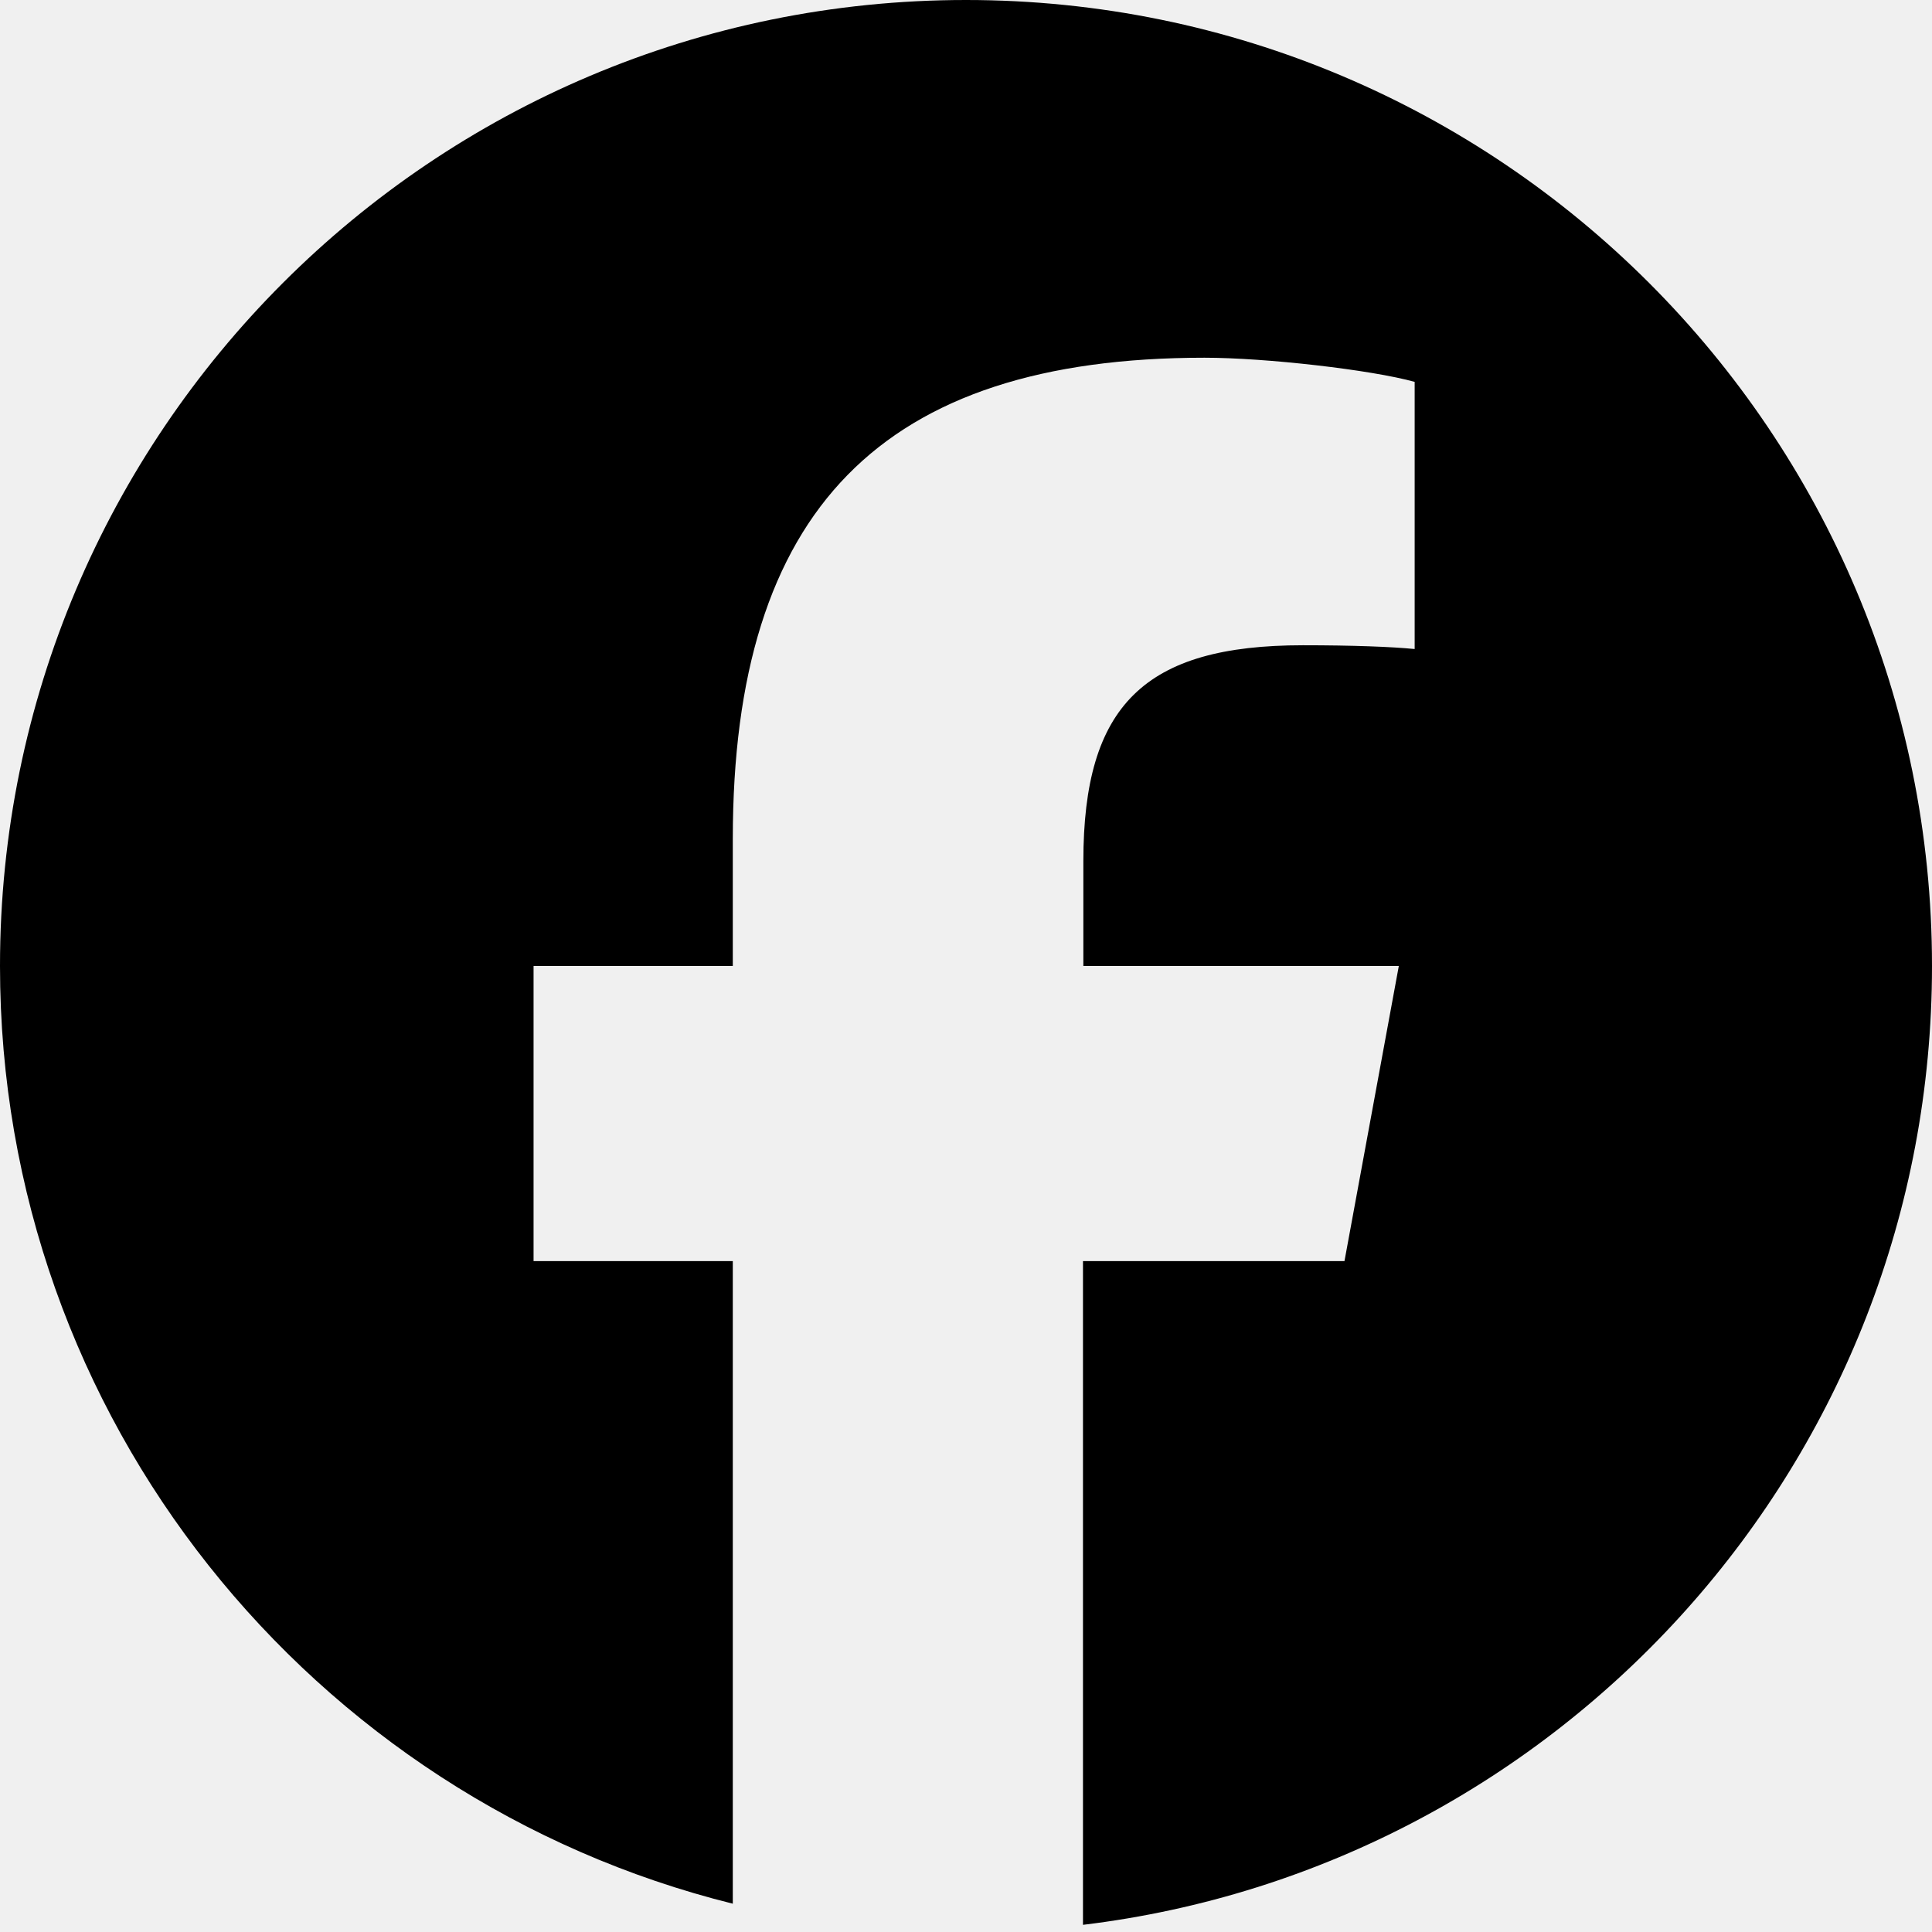
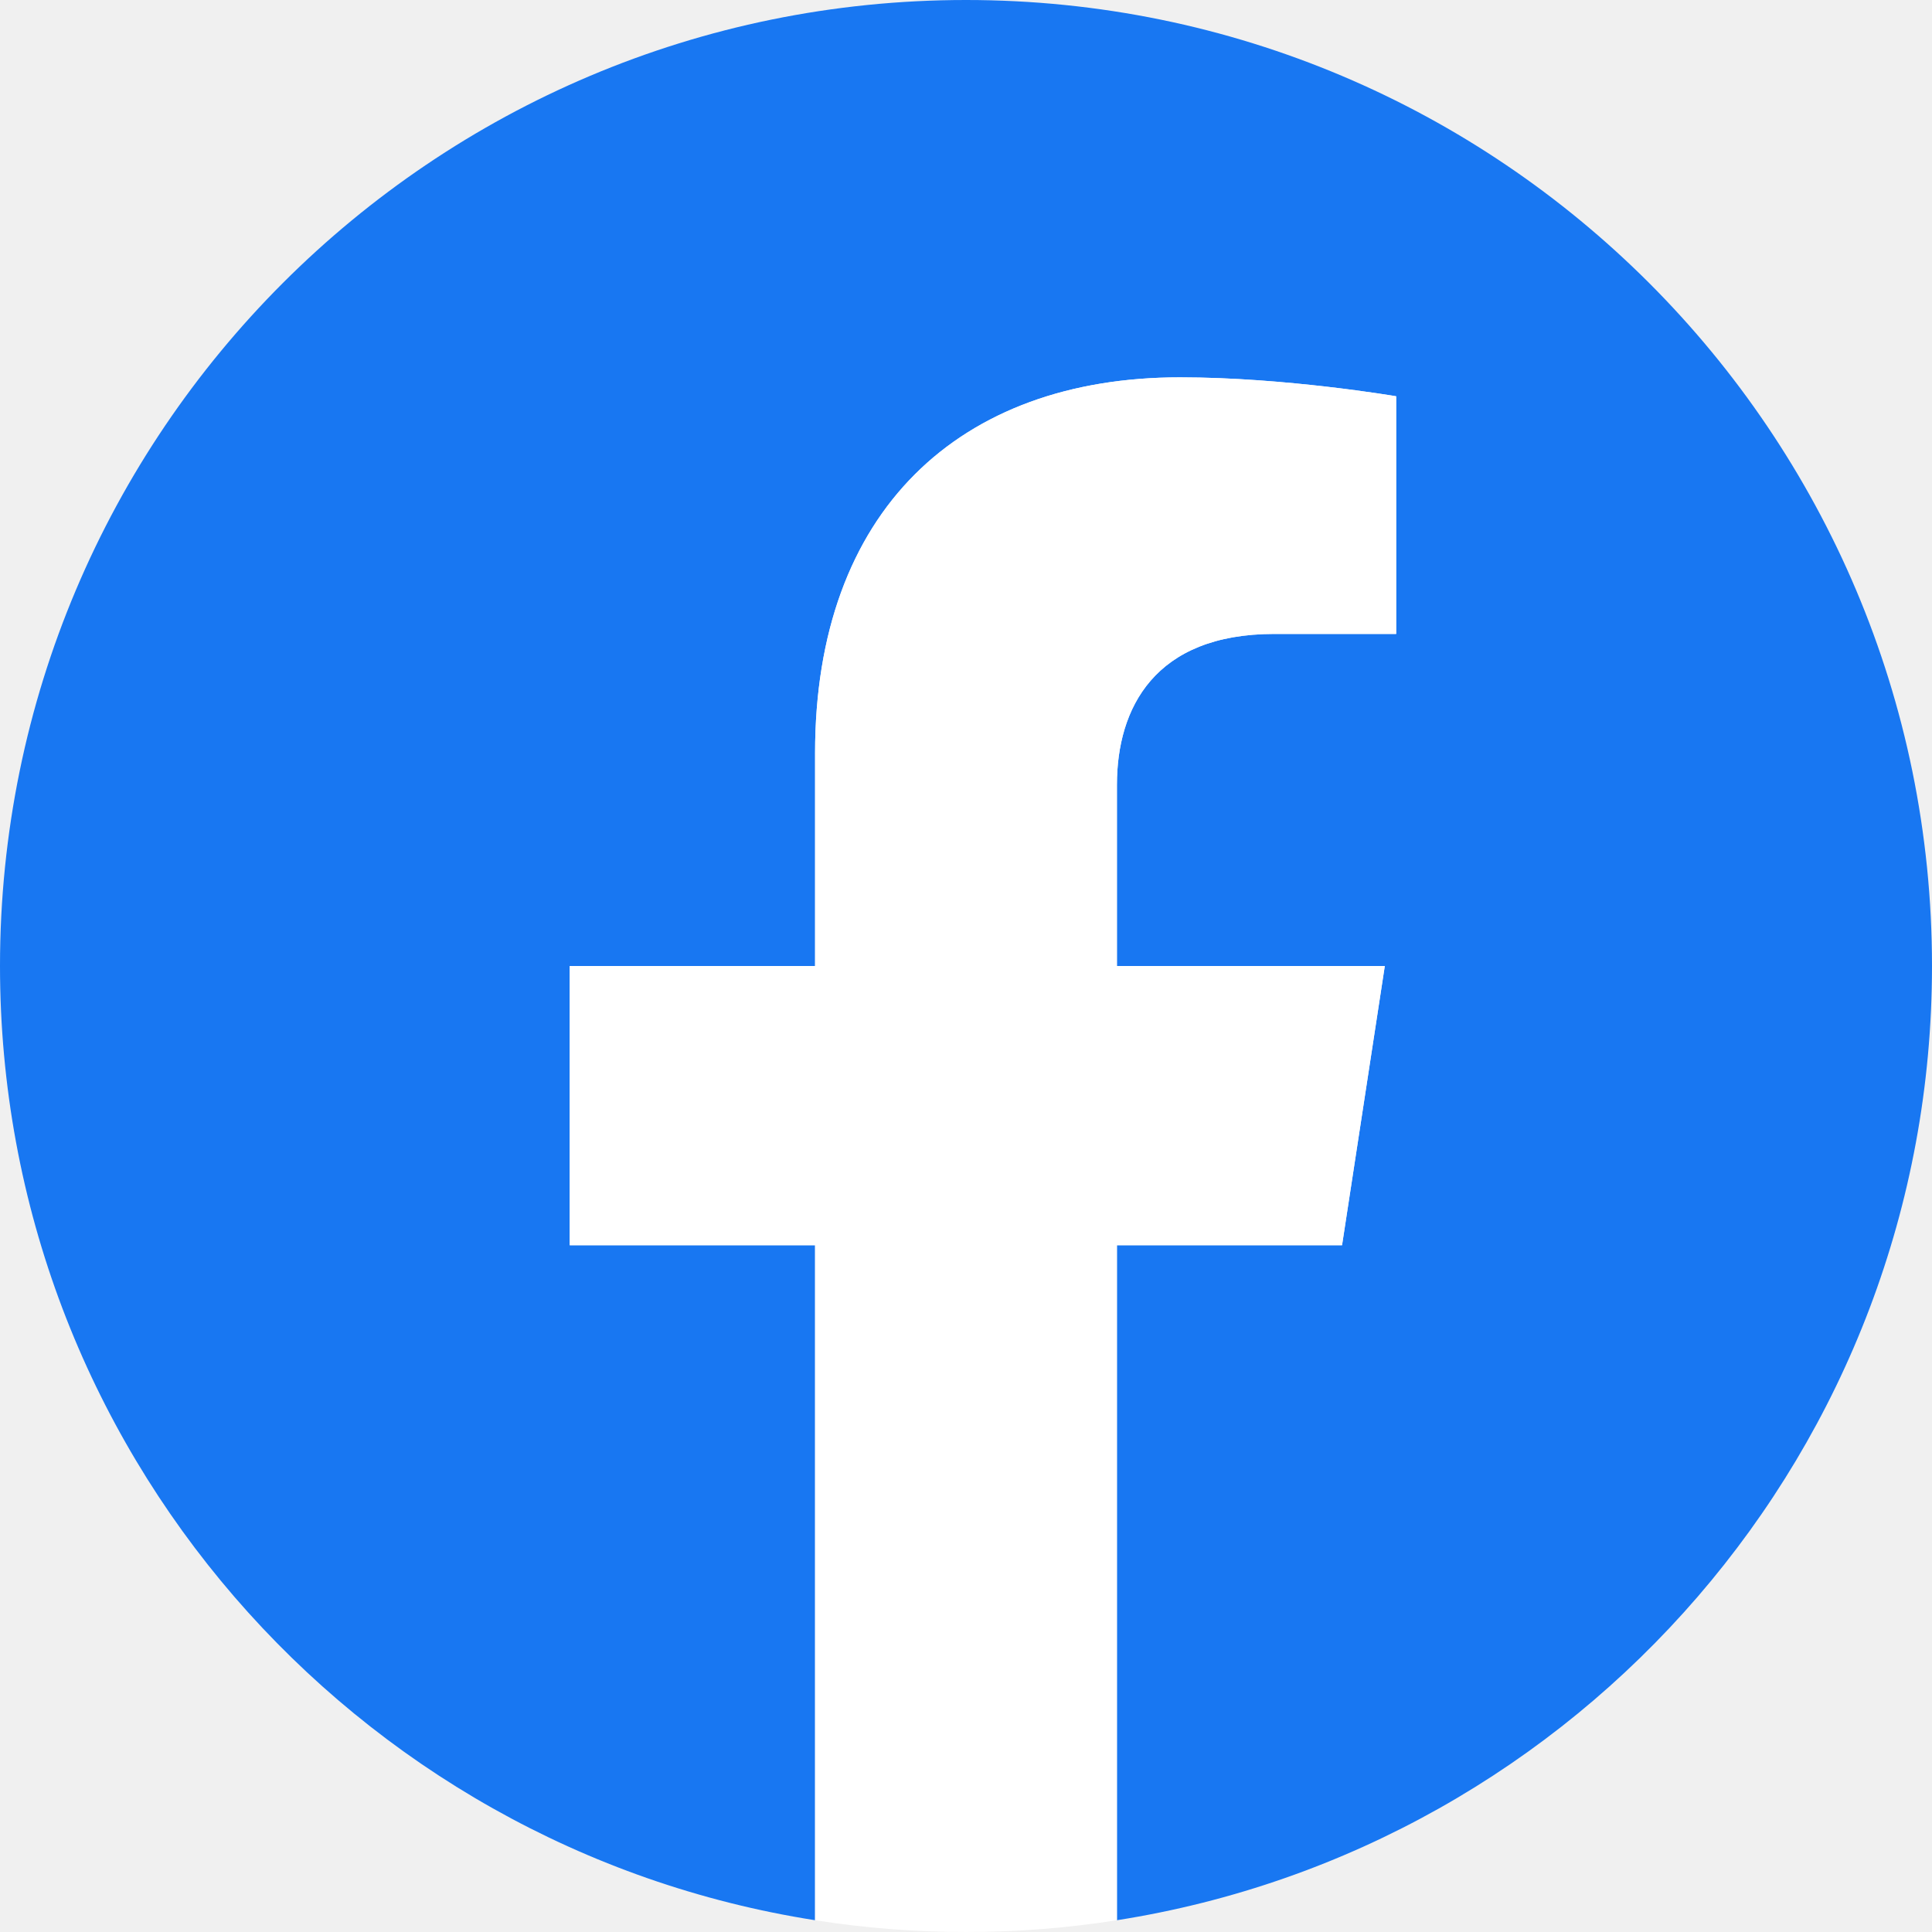
- <svg xmlns="http://www.w3.org/2000/svg" viewBox="0 0 512 512">
-   <path d="M512 256C512 114.6 397.4 0 256 0S0 114.6 0 256C0 376 82.7 476.8 194.2 504.5V334.2H141.4V256h52.8V222.3c0-87.1 39.4-127.5 125-127.5c16.2 0 44.2 3.2 55.7 6.4V172c-6-.6-16.5-1-29.6-1c-42 0-58.2 15.9-58.2 57.2V256h83.6l-14.4 78.2H287V510.1C413.8 494.8 512 386.9 512 256h0z" />
+ <svg xmlns="http://www.w3.org/2000/svg" width="100" zoomAndPan="magnify" viewBox="0 0 75 75" height="100" preserveAspectRatio="xMidYMid meet" version="1.0">
+   <path fill="#1877f2" d="M 75 37.5 C 75 16.789 58.211 0 37.5 0 C 16.789 0 0 16.789 0 37.5 C 0 56.219 13.711 71.73 31.641 74.543 L 31.641 48.34 L 22.117 48.34 L 22.117 37.5 L 31.641 37.5 L 31.641 29.238 C 31.641 19.84 37.238 14.648 45.805 14.648 C 49.906 14.648 54.199 15.383 54.199 15.383 L 54.199 24.609 L 49.469 24.609 C 44.812 24.609 43.359 27.5 43.359 30.465 L 43.359 37.5 L 53.758 37.5 L 52.098 48.34 L 43.359 48.34 L 43.359 74.543 C 61.285 71.73 75 56.219 75 37.5 " fill-opacity="1" fill-rule="nonzero" />
+   <path fill="#ffffff" d="M 52.098 48.34 L 53.758 37.5 L 43.359 37.5 L 43.359 30.465 C 43.359 27.5 44.812 24.609 49.469 24.609 L 54.199 24.609 L 54.199 15.383 C 54.199 15.383 49.906 14.648 45.805 14.648 C 37.238 14.648 31.641 19.84 31.641 29.238 L 31.641 37.5 L 22.117 37.5 L 22.117 48.34 L 31.641 48.34 L 31.641 74.543 C 33.551 74.844 35.504 75 37.5 75 C 39.492 75 41.449 74.844 43.359 74.543 L 43.359 48.34 L 52.098 48.34 " fill-opacity="1" fill-rule="nonzero" />
</svg>
